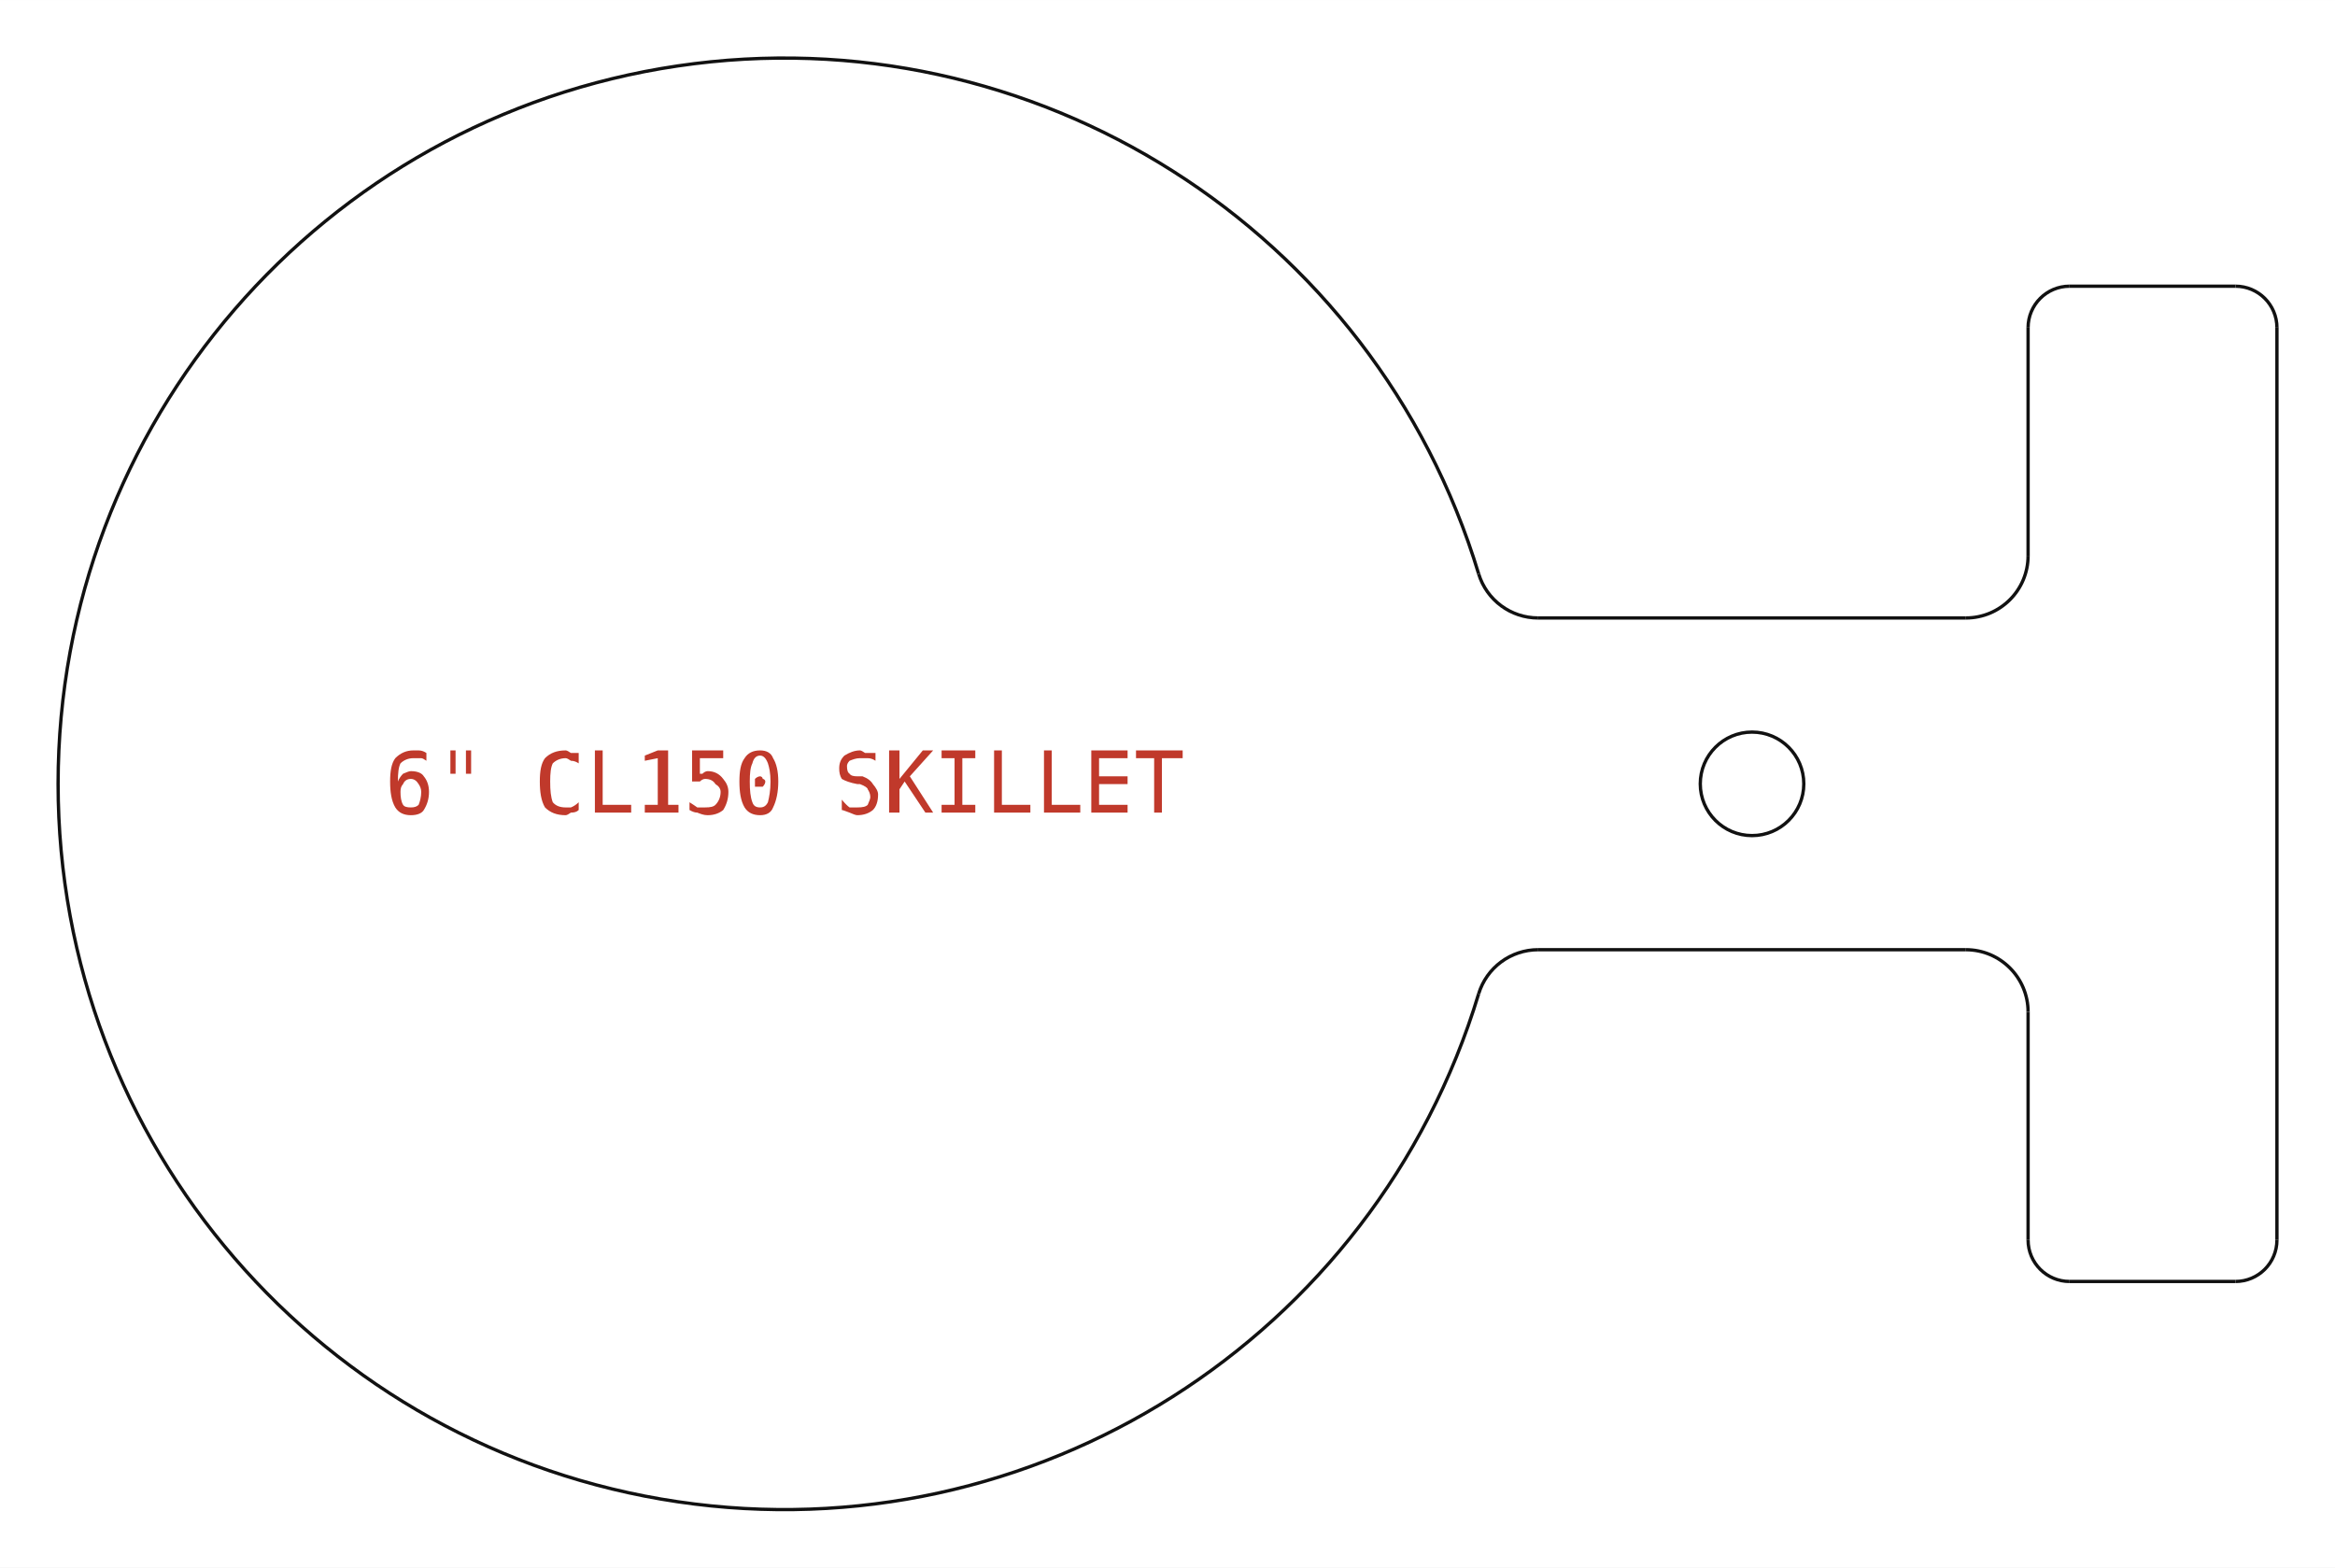
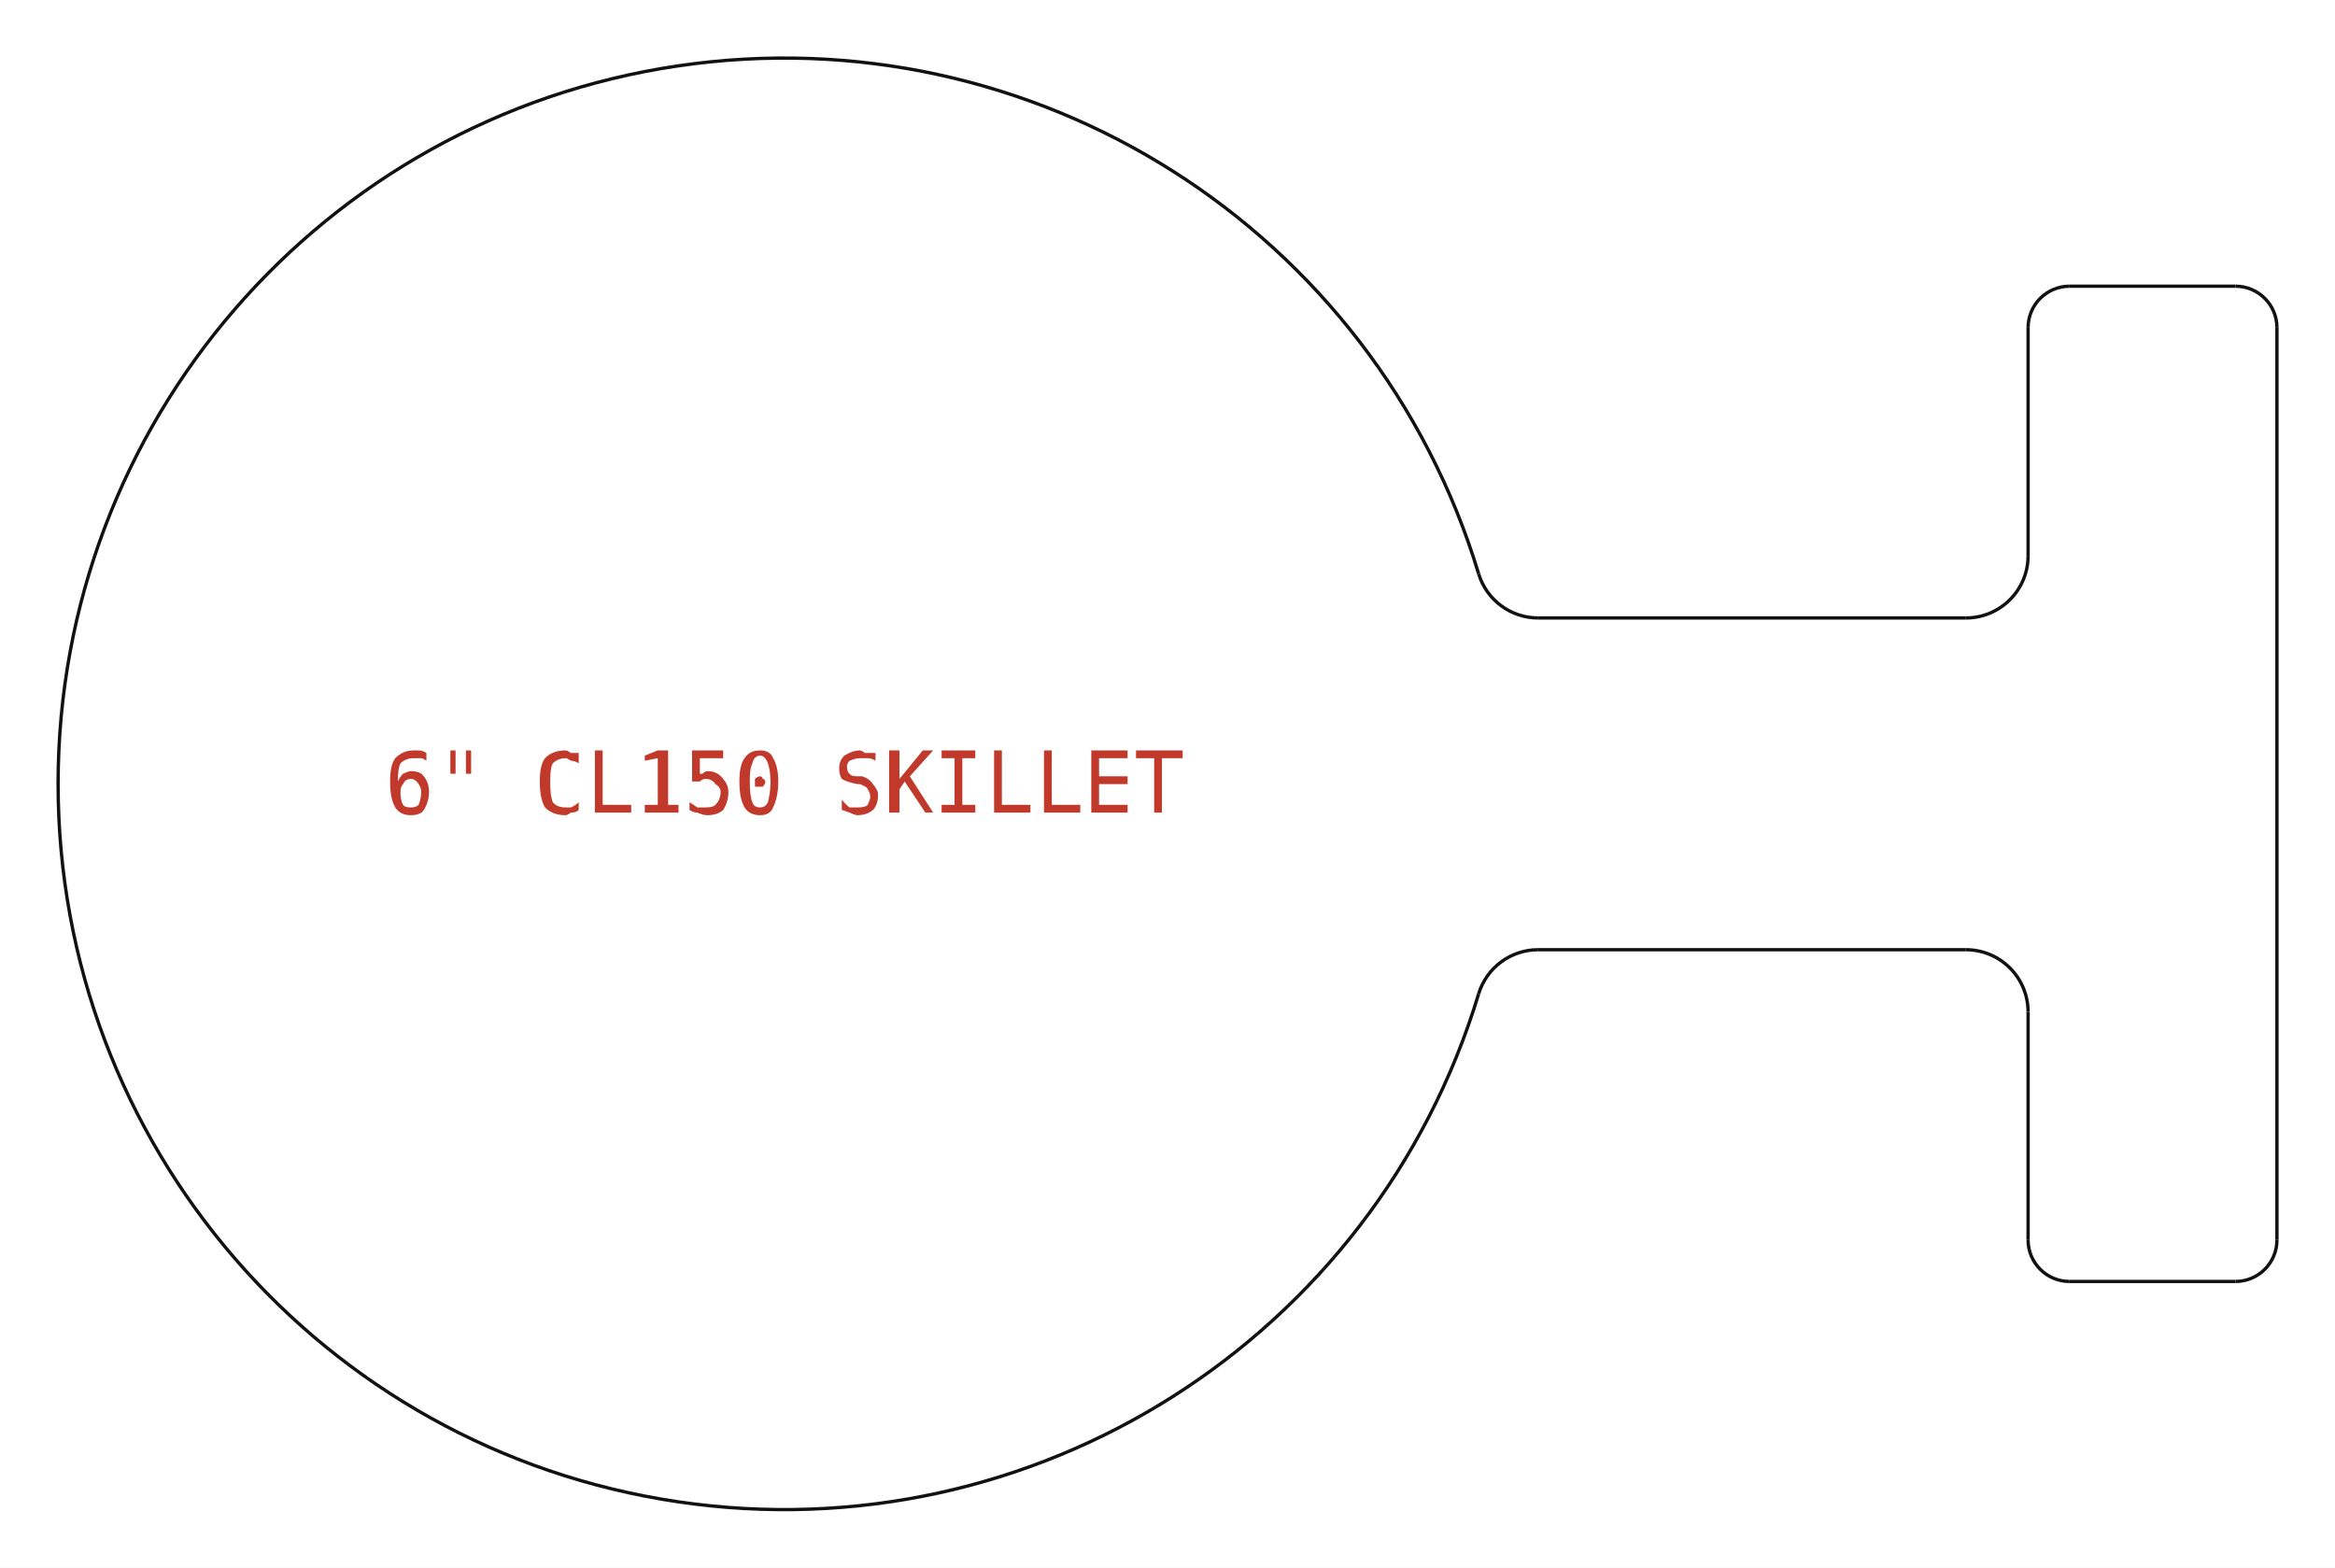
<svg xmlns="http://www.w3.org/2000/svg" viewBox="0 0 14.075 9.45" width="591.1" height="396.9">
  <rect width="100%" height="100%" fill="#ffffff" />
  <g fill="none" stroke="#111111" stroke-width="0.02">
    <path d="M 8.913 3.459 A 4.375 4.375 0 1 0 8.913 5.991" />
    <path d="M 8.913 3.459 A 0.375 0.375 0 0 0 9.272 3.725" />
    <line x1="9.272" y1="3.725" x2="11.85" y2="3.725" />
    <path d="M 11.85 3.725 A 0.375 0.375 0 0 0 12.225 3.35" />
    <line x1="12.225" y1="3.35" x2="12.225" y2="1.975" />
    <path d="M 12.475 1.725 A 0.25 0.25 0 0 0 12.225 1.975" />
    <line x1="12.475" y1="1.725" x2="13.475" y2="1.725" />
    <path d="M 13.725 1.975 A 0.25 0.25 0 0 0 13.475 1.725" />
    <line x1="13.725" y1="1.975" x2="13.725" y2="7.475" />
    <path d="M 13.475 7.725 A 0.25 0.25 0 0 0 13.725 7.475" />
    <line x1="13.475" y1="7.725" x2="12.475" y2="7.725" />
    <path d="M 12.225 7.475 A 0.25 0.25 0 0 0 12.475 7.725" />
    <line x1="12.225" y1="7.475" x2="12.225" y2="6.1" />
    <path d="M 12.225 6.1 A 0.375 0.375 0 0 0 11.85 5.725" />
    <line x1="11.85" y1="5.725" x2="9.272" y2="5.725" />
    <path d="M 9.272 5.725 A 0.375 0.375 0 0 0 8.913 5.991" />
-     <circle cx="10.561" cy="4.725" r="0.312" />
    <text x="4.725" y="4.725" font-size="0.5" fill="#c0392b" stroke="none" text-anchor="middle" dominant-baseline="central" font-family="monospace">6" CL150 SKILLET</text>
  </g>
</svg>
